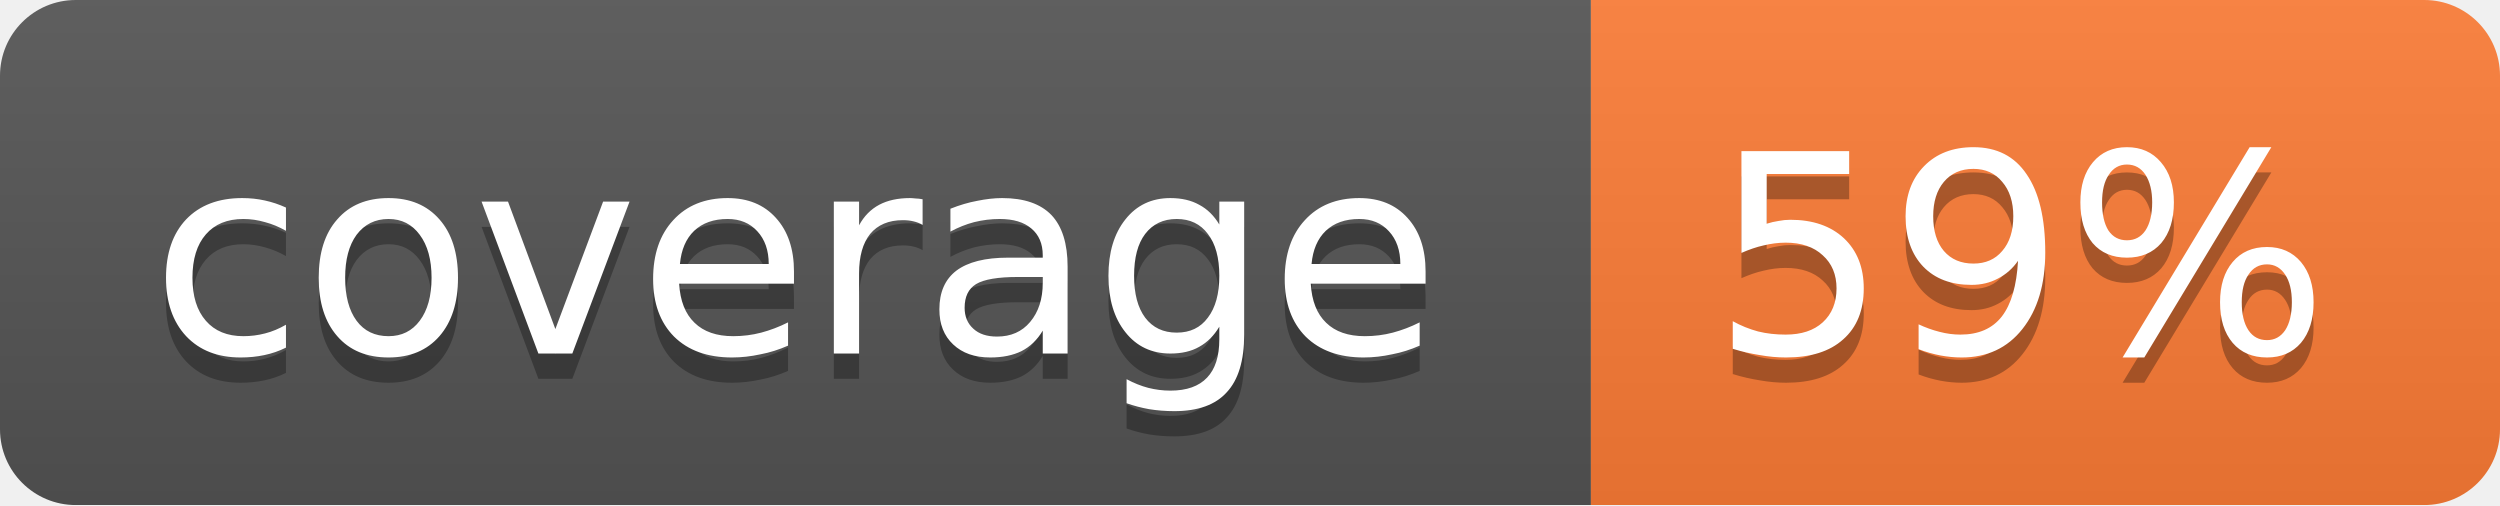
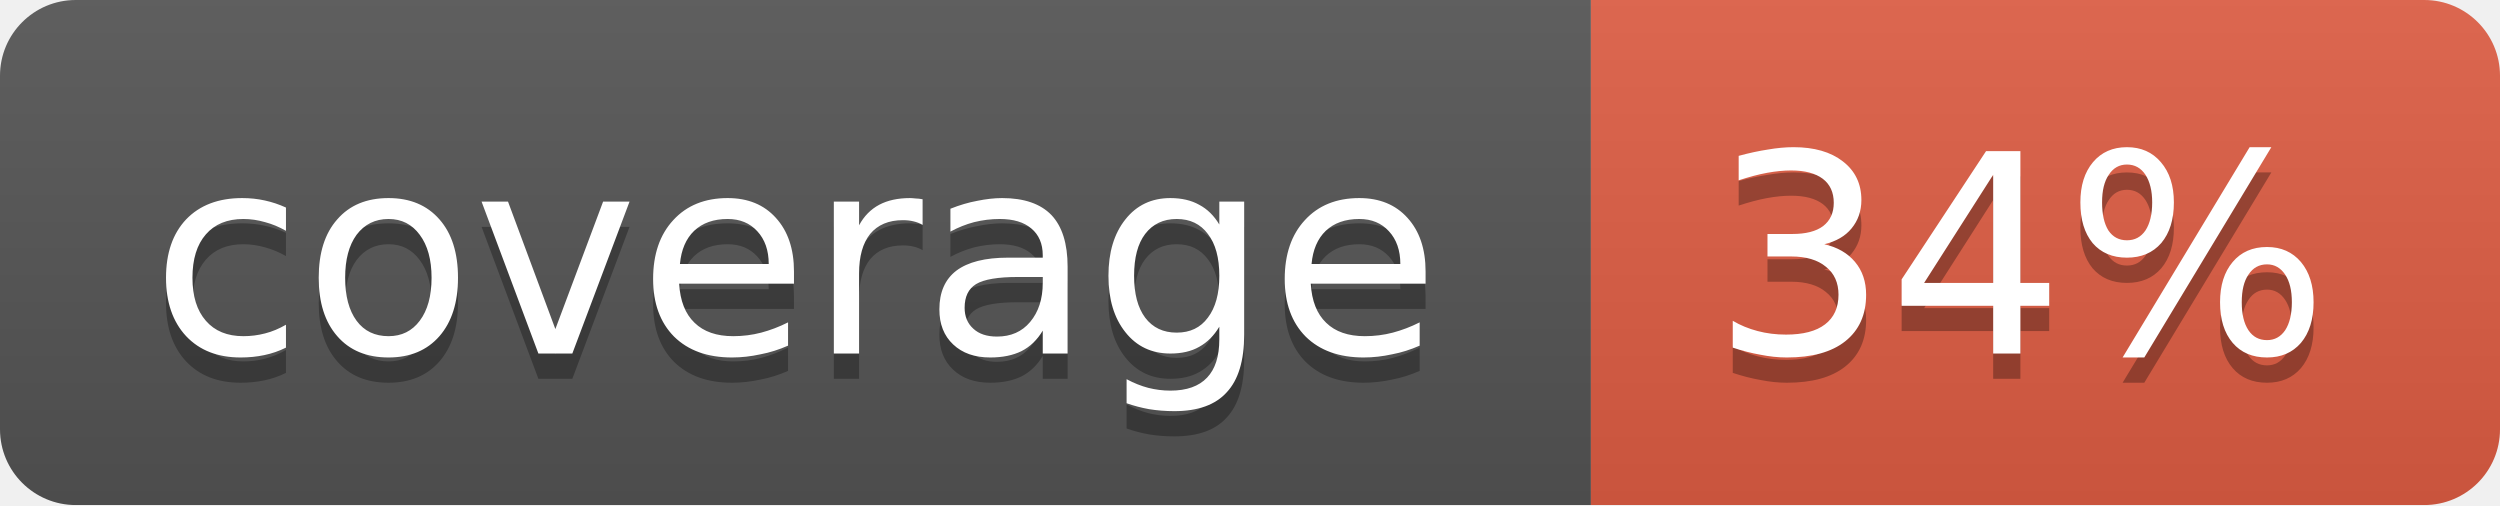
<svg xmlns="http://www.w3.org/2000/svg" width="99" height="20">
  <linearGradient id="b" x2="0" y2="100%">
    <stop offset="0" stop-color="#bbb" stop-opacity=".1" />
    <stop offset="1" stop-opacity=".1" />
  </linearGradient>
  <mask id="a">
    <rect width="99" height="20" rx="3" fill="#fff" />
  </mask>
  <g mask="url(#a)">
    <path fill="#555" d="M0 0h63v20H0z" />
-     <path fill="#fe7d37" d="M63 0h36v20H63z" />
+     <path fill="#e05d44" d="M63 0h36v20H63z" />
    <path fill="url(#b)" d="M0 0h99v20H0z" />
  </g>
  <g fill="#fff" text-anchor="middle" font-family="DejaVu Sans,Verdana,Geneva,sans-serif" font-size="11">
    <text x="31.5" y="15" fill="#010101" fill-opacity=".3">coverage</text>
    <text x="31.5" y="14">coverage</text>
-     <text x="80" y="15" fill="#010101" fill-opacity=".3">59%</text>
-     <text x="80" y="14">59%</text>
+     <text x="80" y="15" fill="#010101" fill-opacity=".3">34%</text>
+     <text x="80" y="14">34%</text>
  </g>
</svg>
